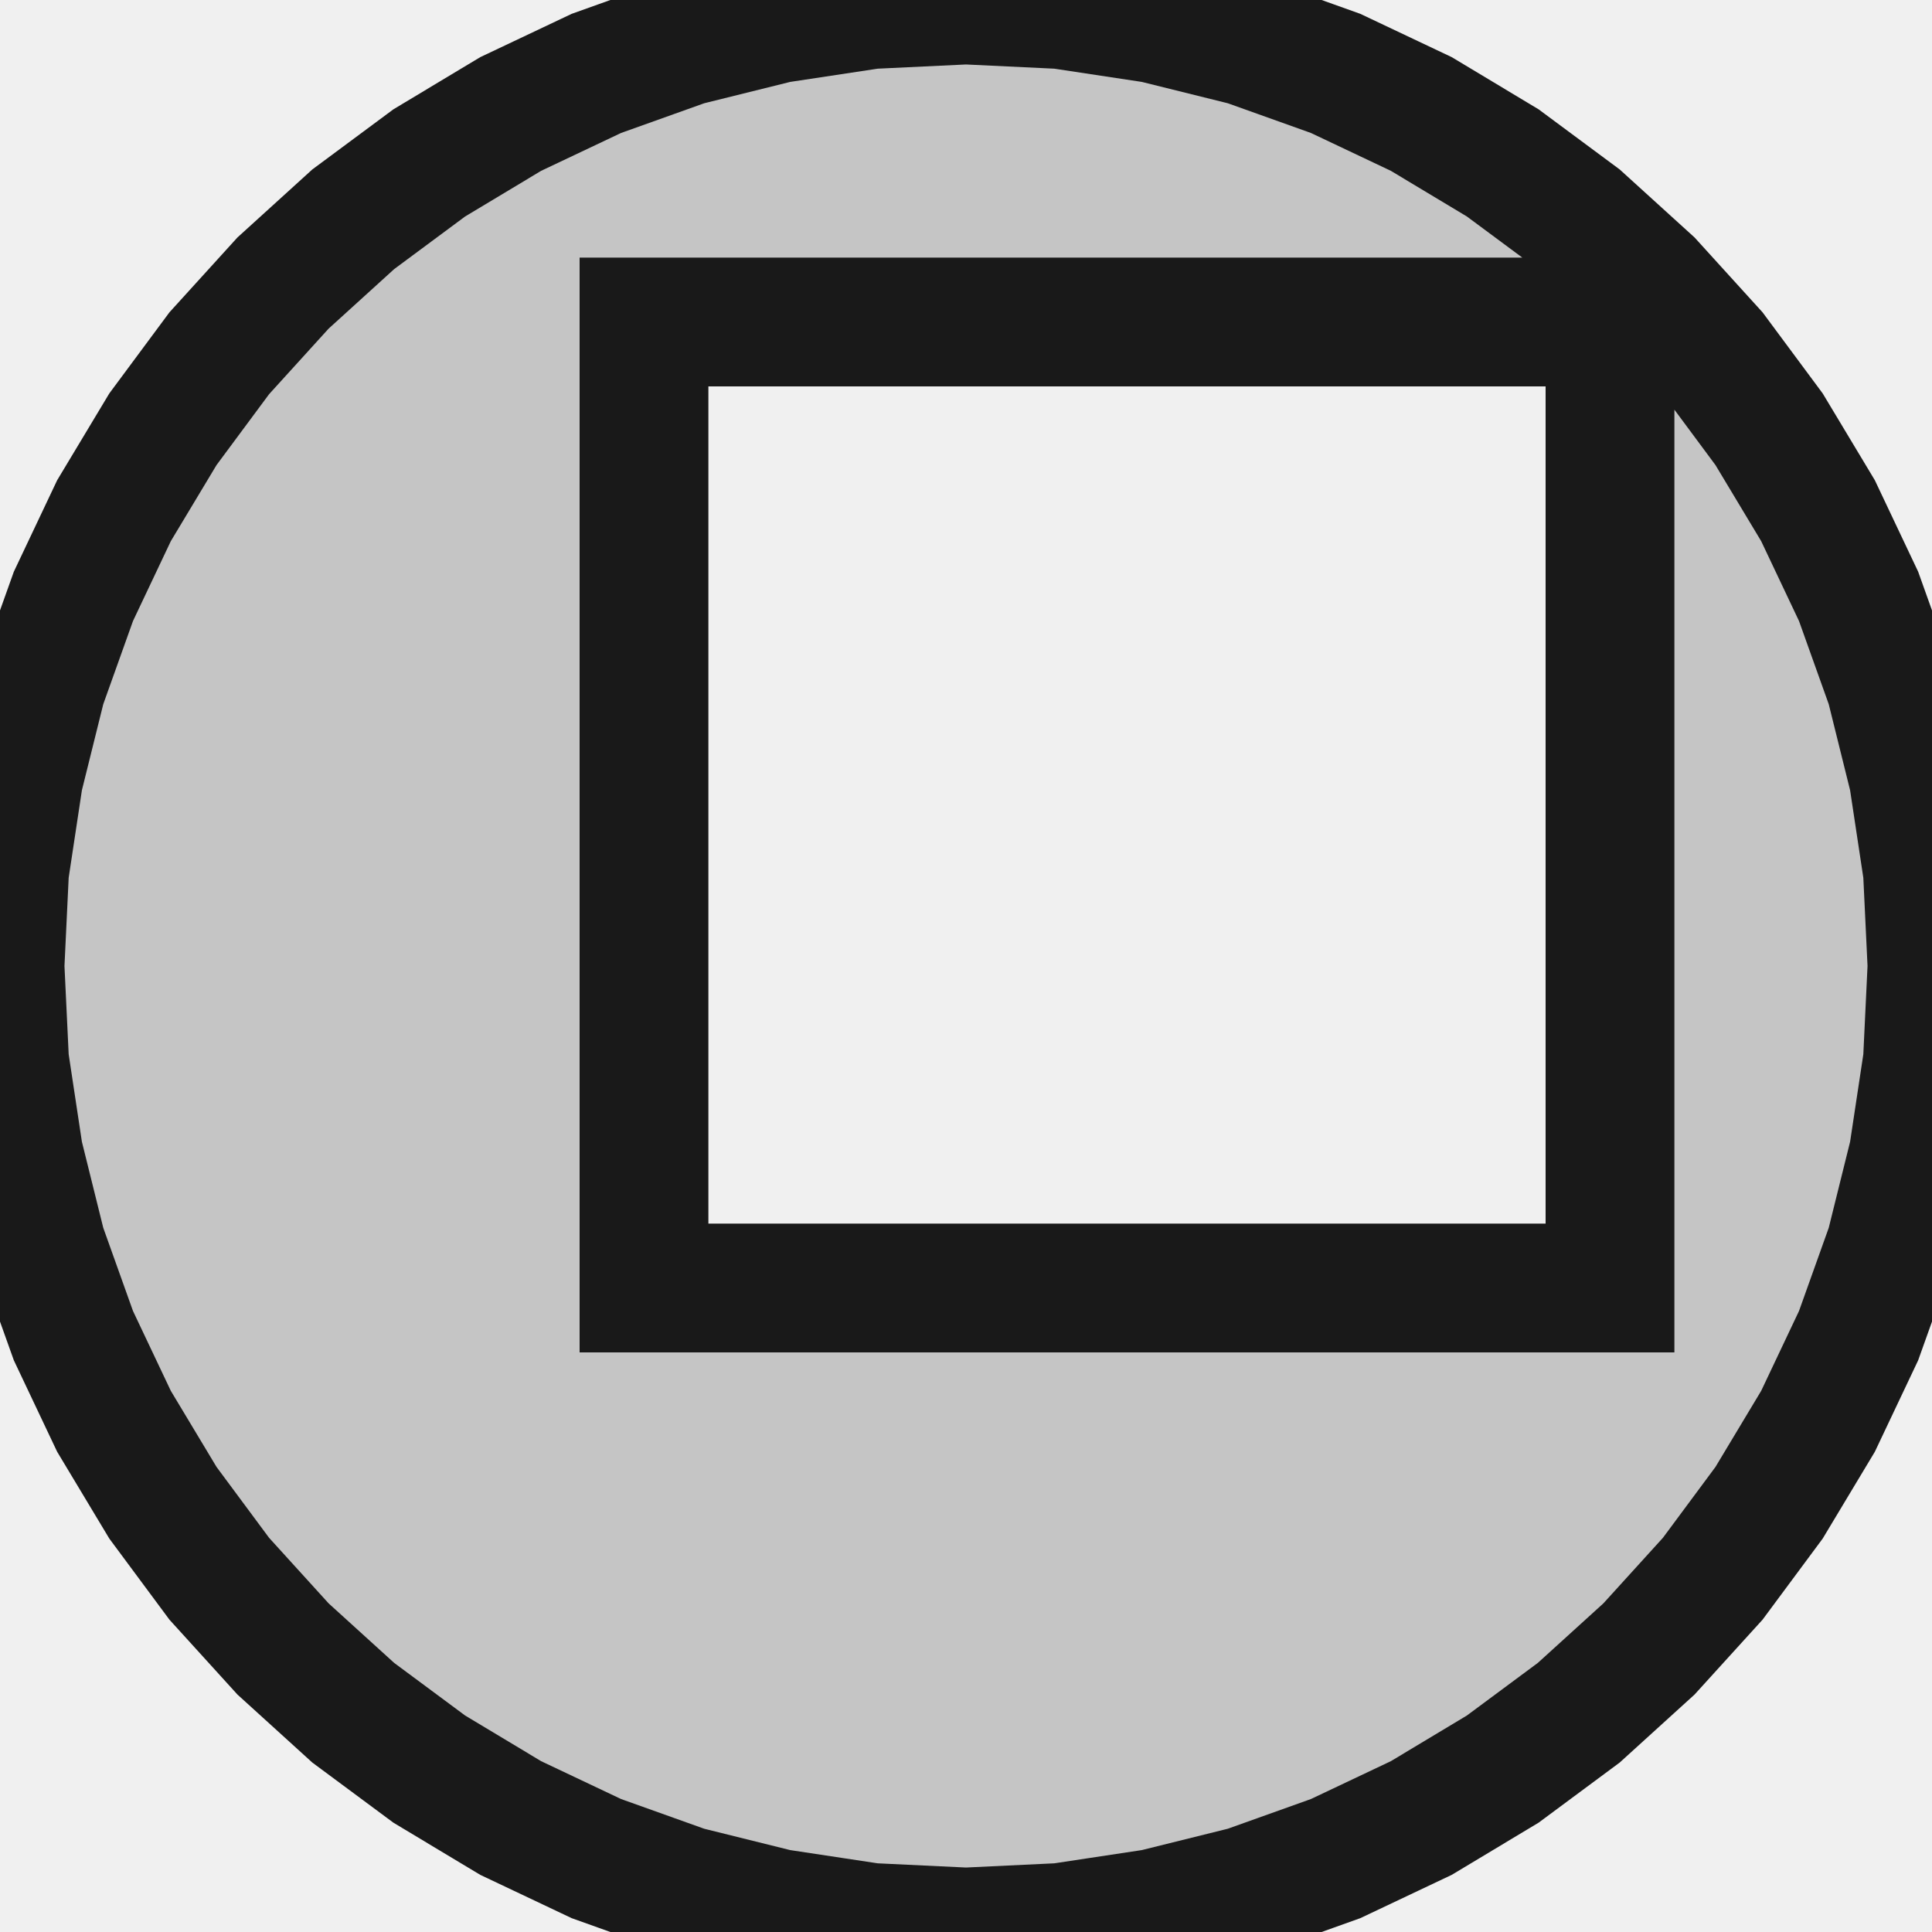
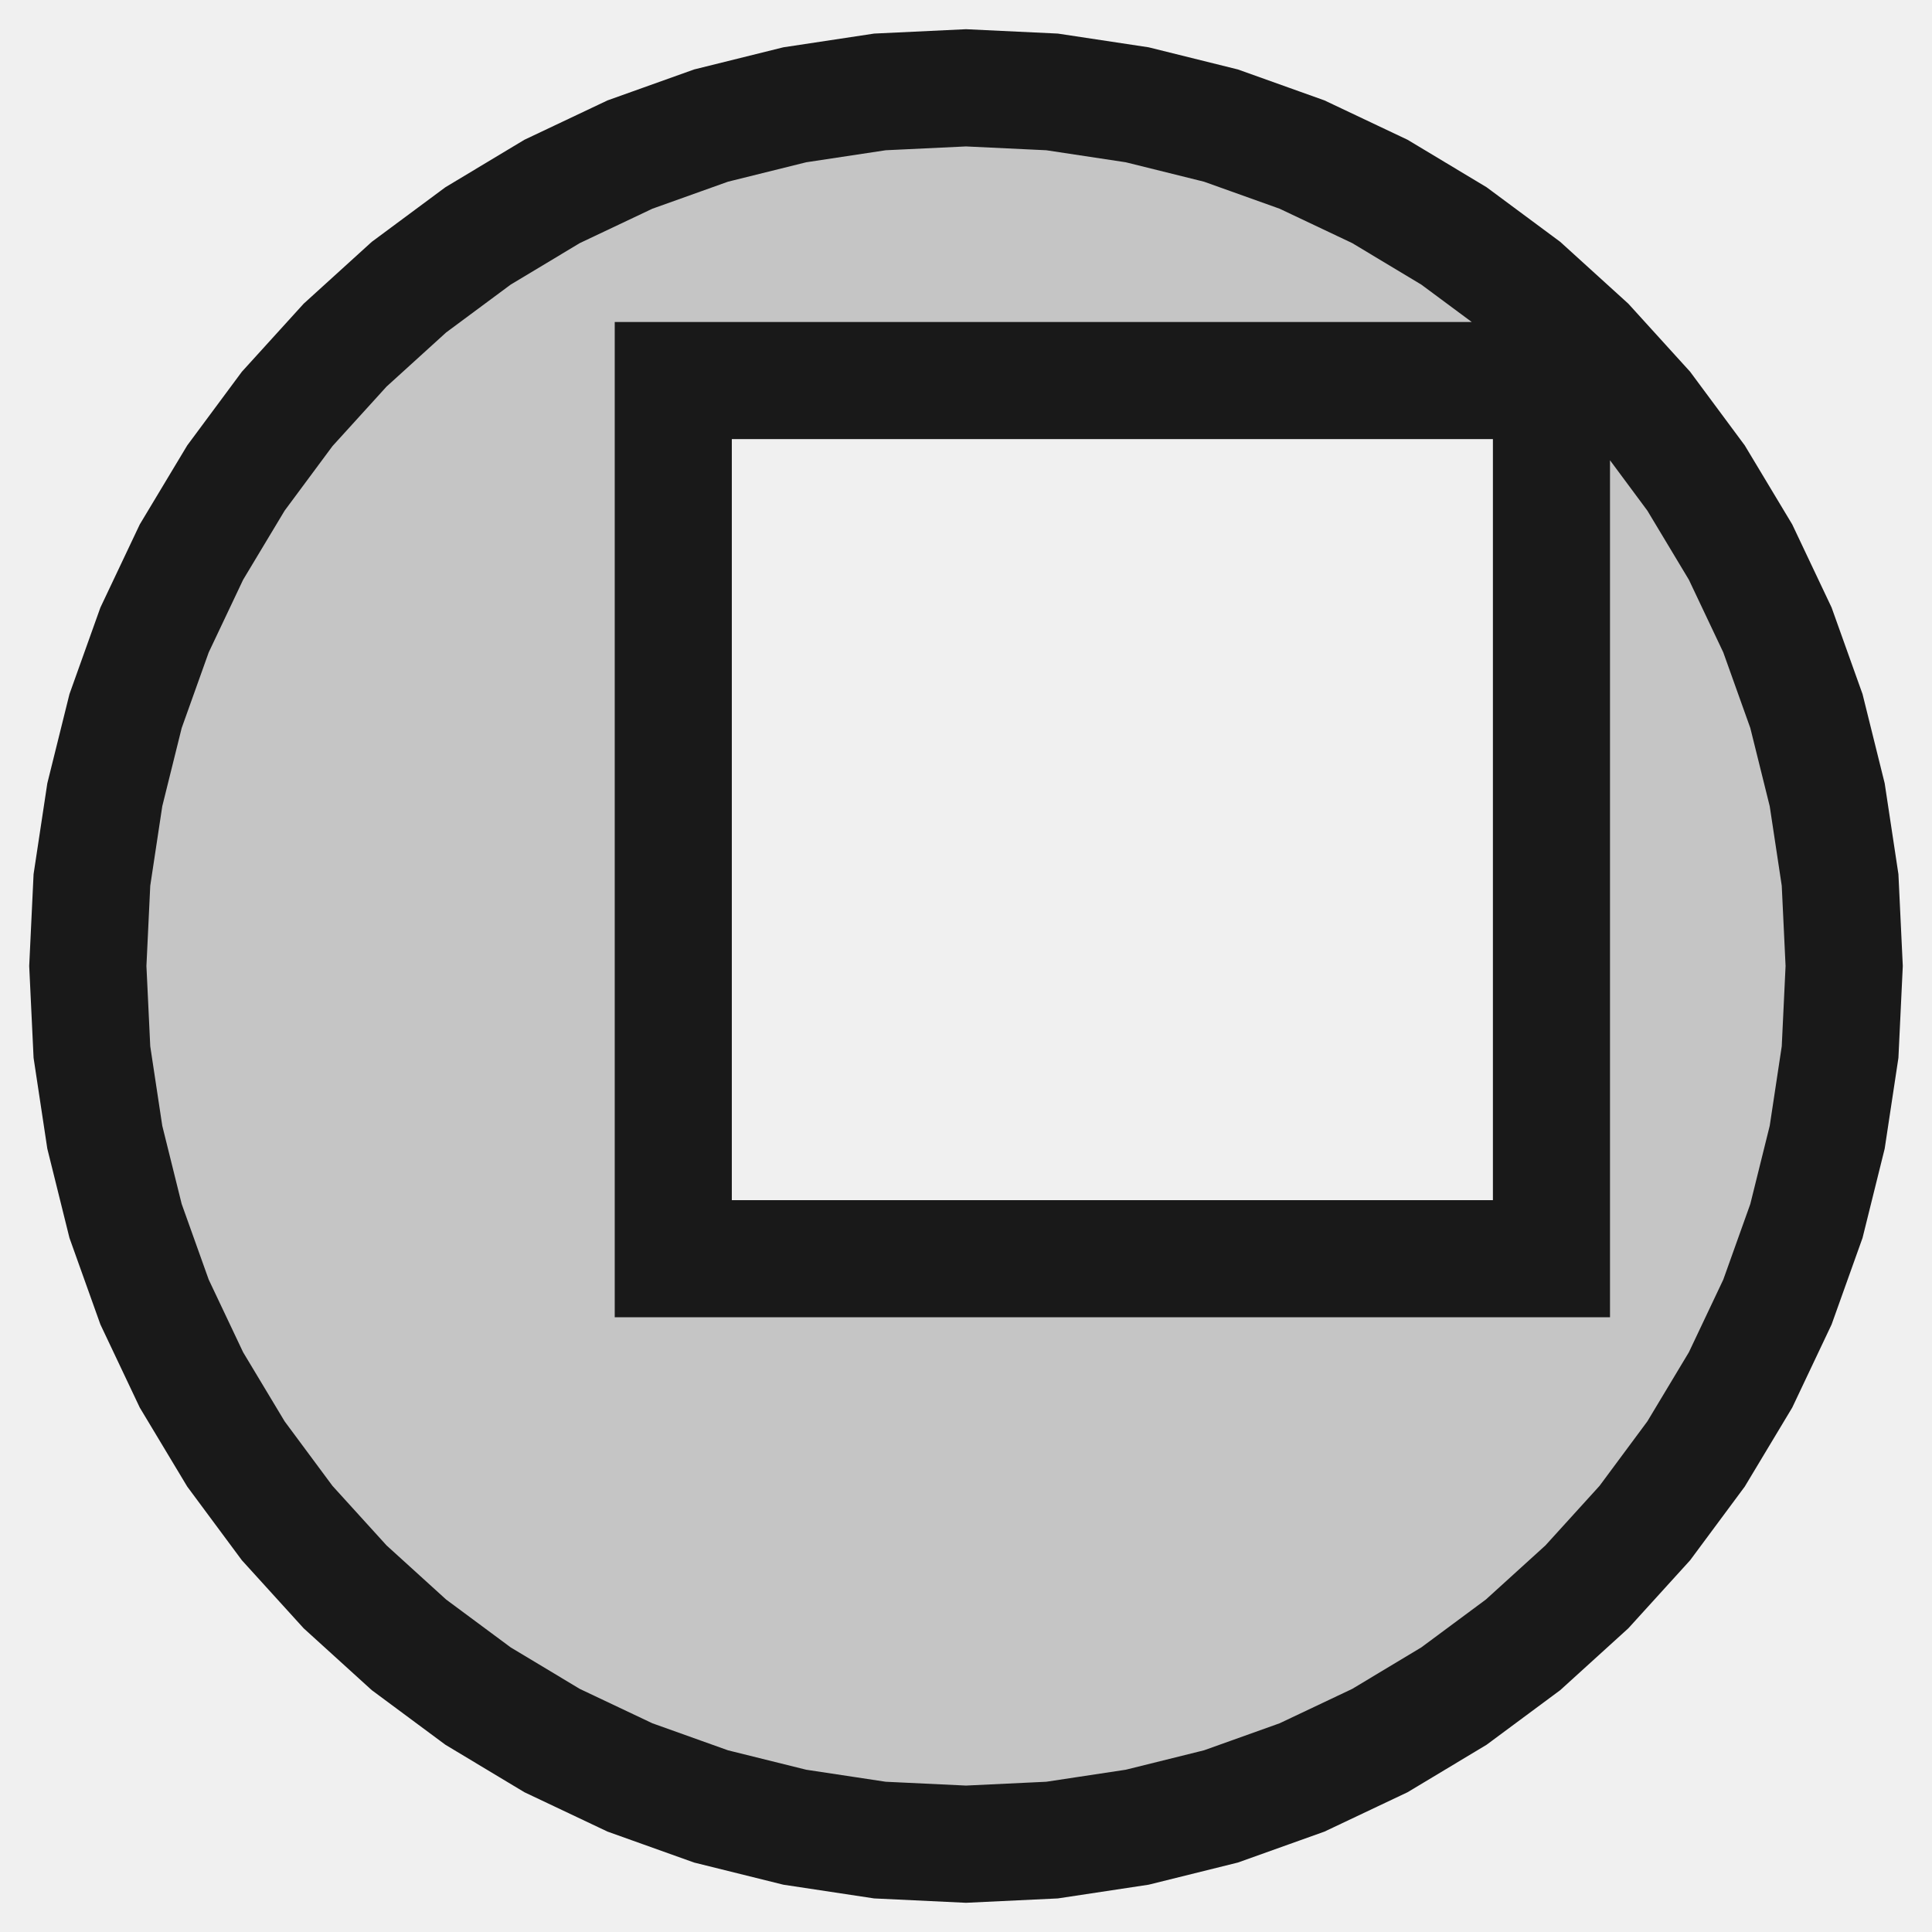
- <svg xmlns="http://www.w3.org/2000/svg" version="1.1" viewBox="0 0 6 6" width="6mm" height="6mm">
+ <svg xmlns="http://www.w3.org/2000/svg" version="1.1" viewBox="0 0 6.6 6.6" width="6.6mm" height="6.6mm">
  <defs>
    <marker id="arrow" viewBox="0 0 16 16" refX="8" refY="8" markerWidth="9" markerHeight="9" orient="auto-start-reverse">
      <path d="M 0 0 L 16 8 L 0 16 z" stroke="none" fill="context-fill" />
    </marker>
  </defs>
  <style>
     
        .background-fill {
            fill: #FFFFFF;
            stroke: none;
        }
         
        .grid {
            fill: #D8D8D8;
            stroke: #D8D8D8;
            stroke-width: 0.2;
        }
         
        .grid-stroke {
            fill: none;
            stroke: #D8D8D8;
            stroke-width: 0.2;
        }
         
        .grid-fill {
            fill: #D8D8D8;
            stroke: none;
        }
         
        .measure {
            fill: #00CCCC;
            stroke: #00CCCC;
            stroke-width: 0.2;
        }
         
        .measure-stroke {
            fill: none;
            stroke: #00CCCC;
            stroke-width: 0.2;
        }
         
        .measure-fill {
            fill: #00CCCC;
            stroke: none;
        }
         
        .highlight {
            fill: #FF9900;
            stroke: #FF9900;
            stroke-width: 0.2;
        }
         
        .highlight-stroke {
            fill: none;
            stroke: #FF9900;
            stroke-width: 0.2;
        }
         
        .highlight-fill {
            fill: #FF9900;
            stroke: none;
        }
         
        .entity {
            fill: rgba(178, 178, 178, 0.70);
            stroke: #191919;
            stroke-width: 0.4;
        }
        
            .active { fill-opacity: 1.0; stroke-opacity: 1.0; }
            .inactive { fill-opacity: 0.3; stroke-opacity: 0.3; }
        
  </style>
  <g class="entity">
-     <path d="M0,3L0.014,3.294L0.058,3.585L0.129,3.871L0.228,4.148L0.354,4.414L0.506,4.667L0.681,4.903L0.879,5.121L1.097,5.319L1.333,5.494L1.586,5.646L1.852,5.772L2.129,5.871L2.415,5.942L2.706,5.986L3,6L3.294,5.986L3.585,5.942L3.871,5.871L4.148,5.772L4.414,5.646L4.667,5.494L4.903,5.319L5.121,5.121L5.319,4.903L5.494,4.667L5.646,4.414L5.772,4.148L5.871,3.871L5.942,3.585L5.986,3.294L6,3L5.986,2.706L5.942,2.415L5.871,2.129L5.772,1.852L5.646,1.586L5.494,1.333L5.319,1.097L5.121,0.879L4.903,0.681L4.667,0.506L4.414,0.354L4.148,0.228L3.871,0.129L3.585,0.058L3.294,0.014L3,0L2.706,0.014L2.415,0.058L2.129,0.129L1.852,0.228L1.586,0.354L1.333,0.506L1.097,0.681L0.879,0.879L0.681,1.097L0.506,1.333L0.354,1.586L0.228,1.852L0.129,2.129L0.058,2.415L0.014,2.706L0,3 Z  M2,1L5,1L5,4L2,4L2,1 Z " />
+     <path d="M0.3,3.3L0.314,3.594L0.358,3.885L0.429,4.171L0.528,4.448L0.654,4.714L0.806,4.967L0.981,5.203L1.179,5.421L1.397,5.619L1.633,5.794L1.886,5.946L2.152,6.072L2.429,6.171L2.715,6.242L3.006,6.286L3.3,6.3L3.594,6.286L3.885,6.242L4.171,6.171L4.448,6.072L4.714,5.946L4.967,5.794L5.203,5.619L5.421,5.421L5.619,5.203L5.794,4.967L5.946,4.714L6.072,4.448L6.171,4.171L6.242,3.885L6.286,3.594L6.3,3.3L6.286,3.006L6.242,2.715L6.171,2.429L6.072,2.152L5.946,1.886L5.794,1.633L5.619,1.397L5.421,1.179L5.203,0.981L4.967,0.806L4.714,0.654L4.448,0.528L4.171,0.429L3.885,0.358L3.594,0.314L3.3,0.3L3.006,0.314L2.715,0.358L2.429,0.429L2.152,0.528L1.886,0.654L1.633,0.806L1.397,0.981L1.179,1.179L0.981,1.397L0.806,1.633L0.654,1.886L0.528,2.152L0.429,2.429L0.358,2.715L0.314,3.006L0.3,3.3 Z  M2.3,1.3L5.3,1.3L5.3,4.3L2.3,4.3L2.3,1.3 Z " />
  </g>
</svg>
